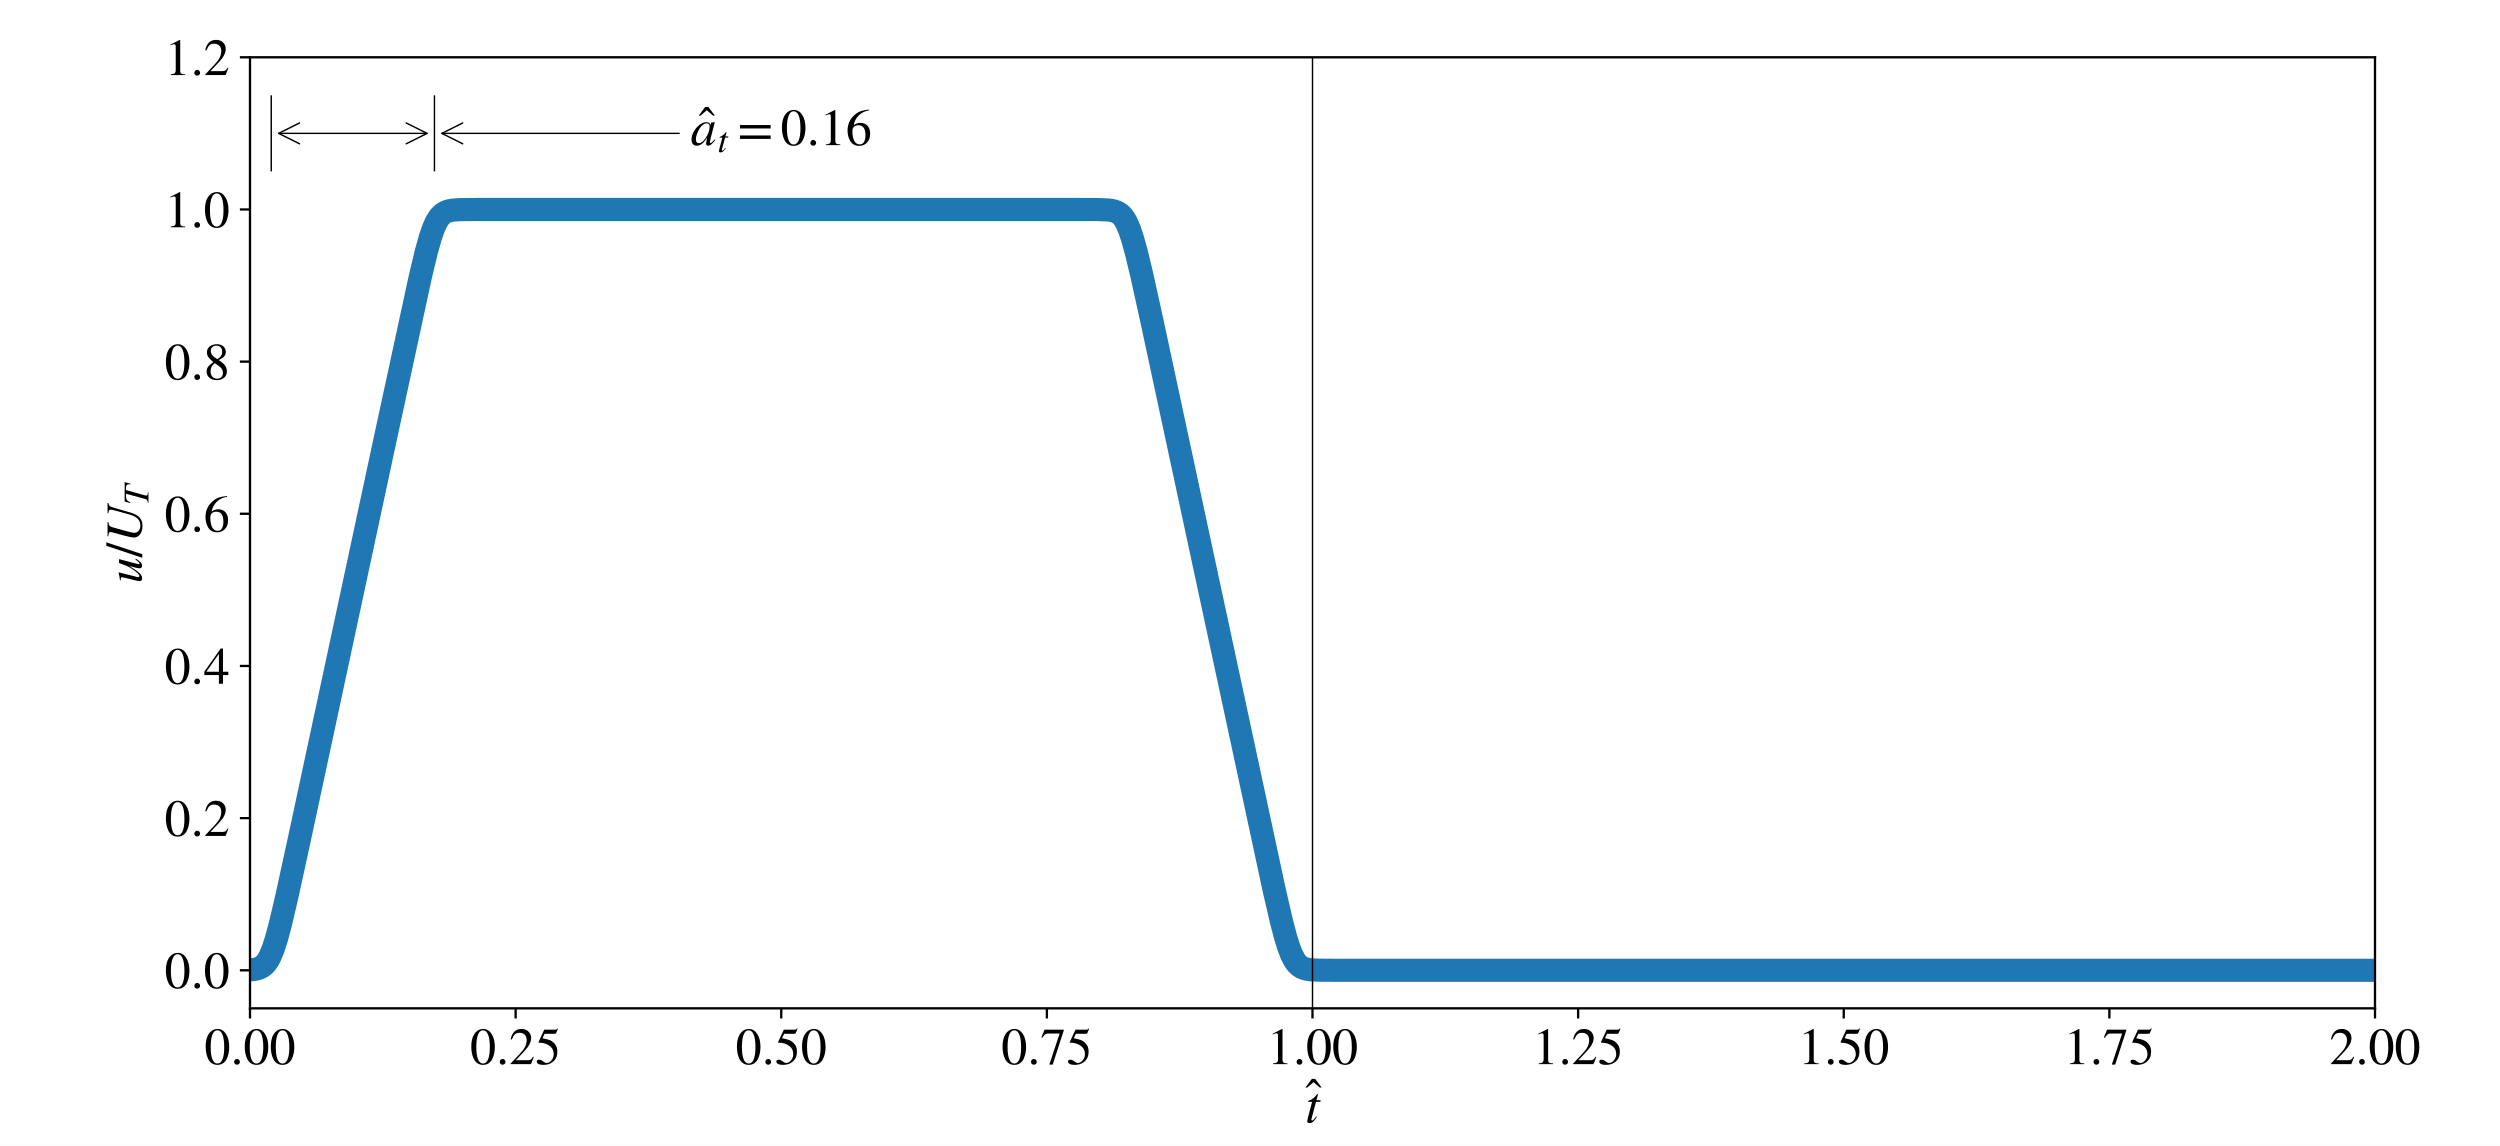
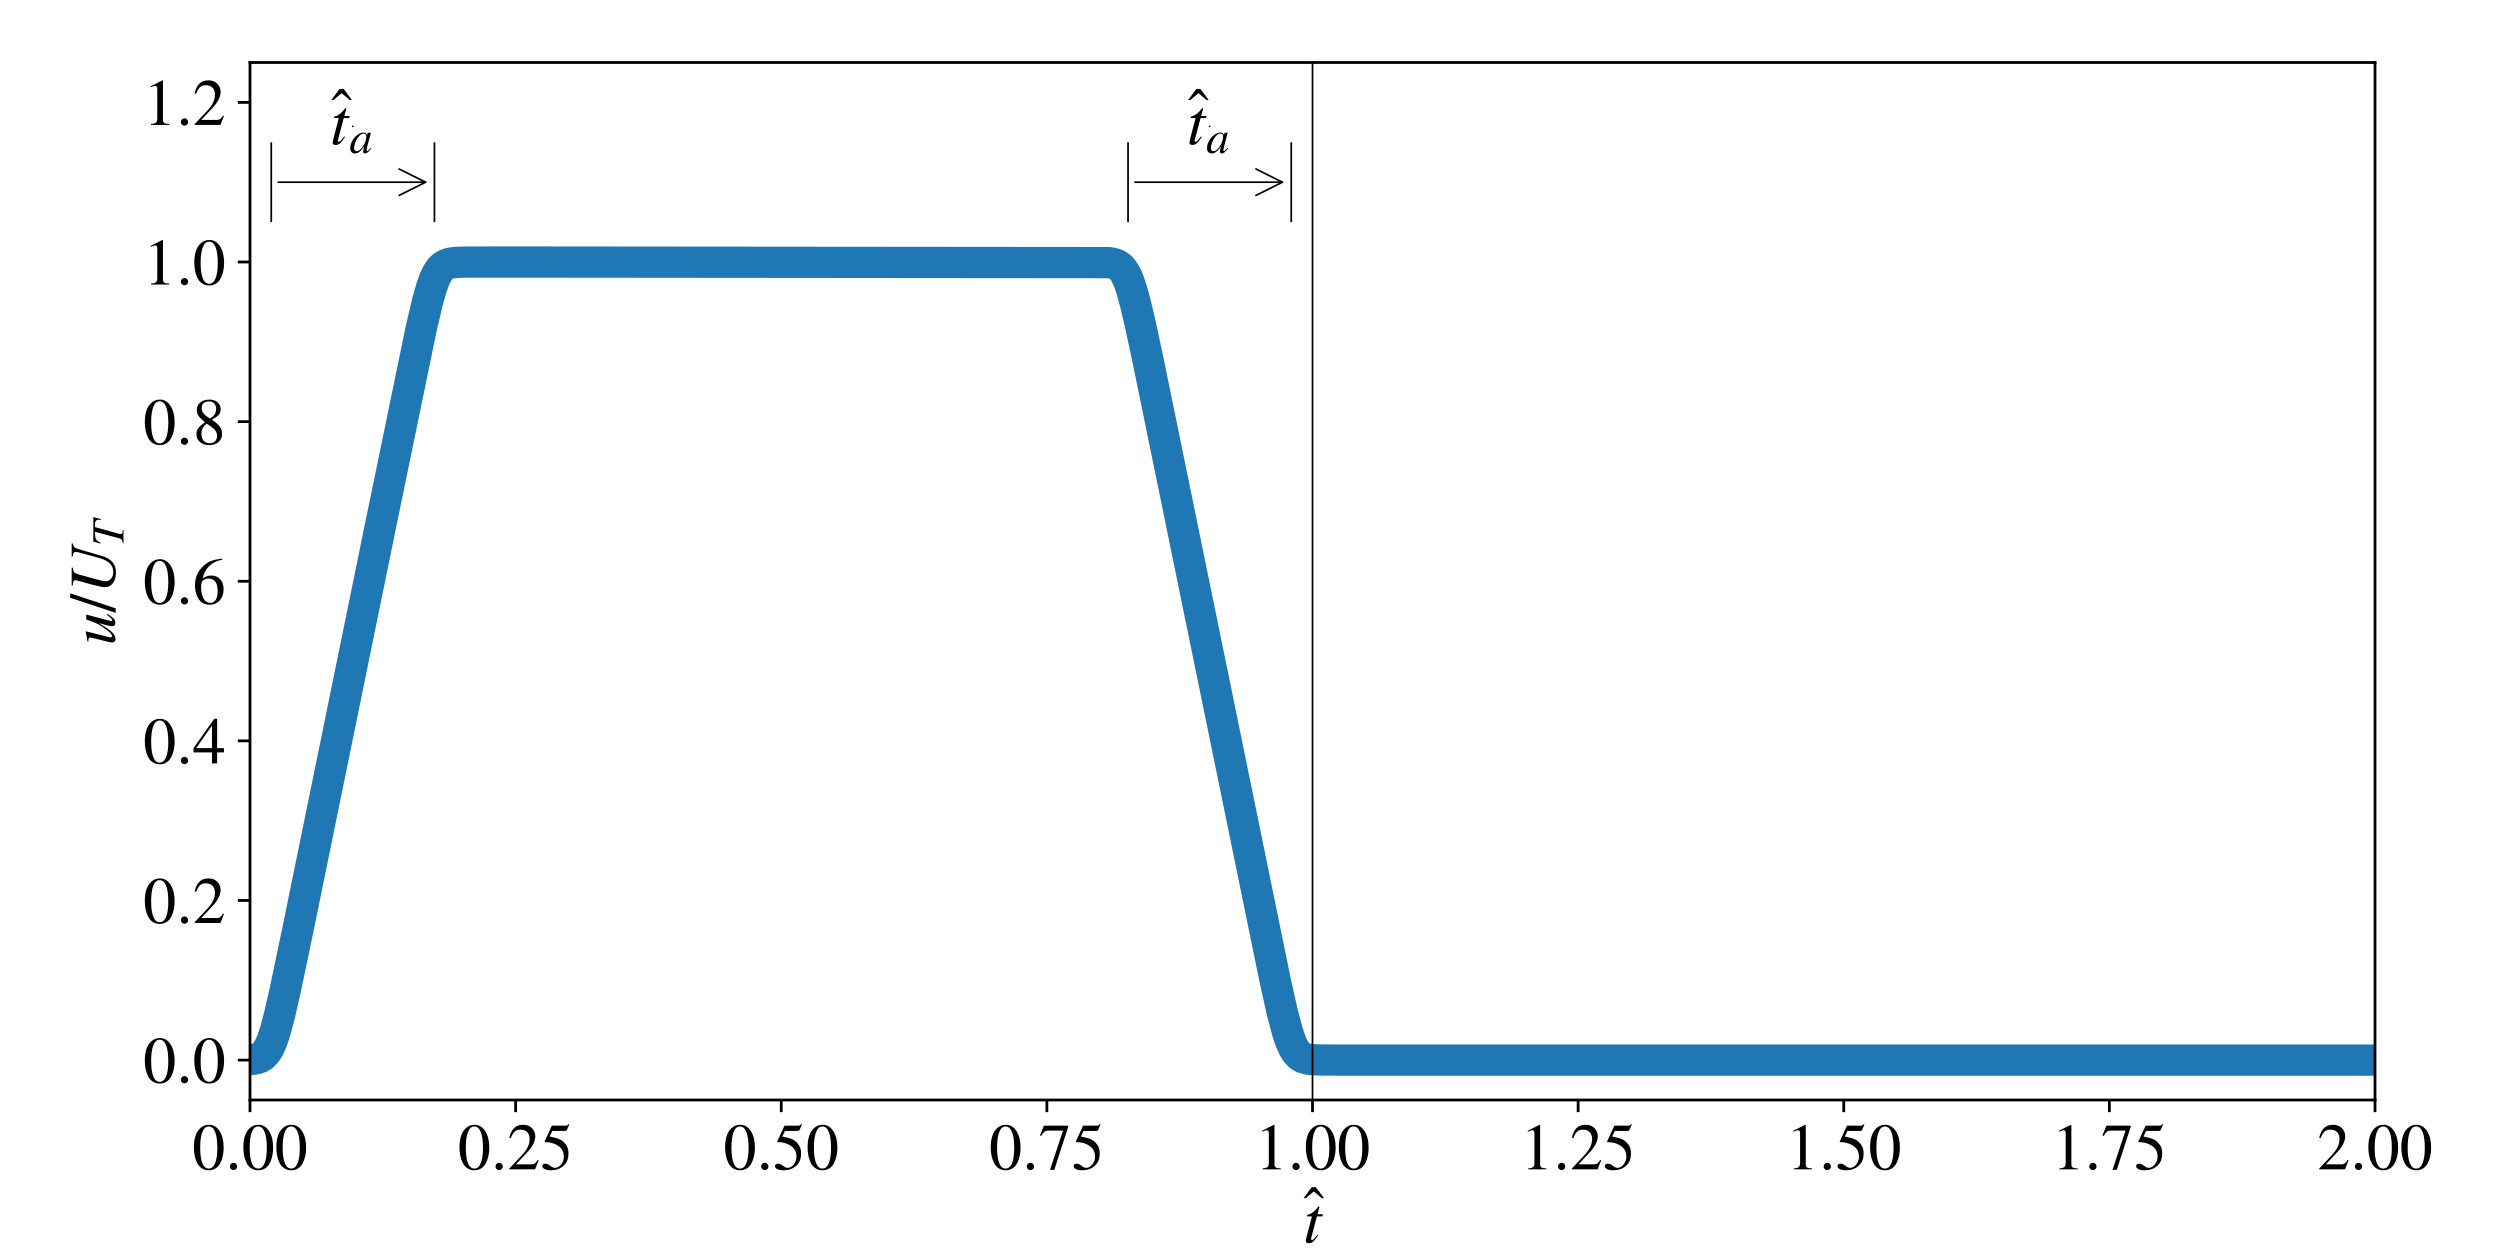
- <svg xmlns="http://www.w3.org/2000/svg" xmlns:xlink="http://www.w3.org/1999/xlink" height="396pt" version="1.1" viewBox="0 0 864 396" width="864pt">
+ <svg xmlns="http://www.w3.org/2000/svg" xmlns:xlink="http://www.w3.org/1999/xlink" height="360pt" version="1.1" viewBox="0 0 720 360" width="720pt">
  <defs>
    <style type="text/css">
*{stroke-linecap:butt;stroke-linejoin:round;}
  </style>
  </defs>
  <g id="figure_1">
    <g id="patch_1">
-       <path d="M 0 396  L 864 396  L 864 0  L 0 0  z " style="fill:#ffffff;" />
+       <path d="M 0 360  L 720 360  L 720 0  L 0 0  z " style="fill:#ffffff;" />
    </g>
    <g id="axes_1">
      <g id="patch_2">
-         <path d="M 86.4 348.48  L 820.8 348.48  L 820.8 19.8  L 86.4 19.8  z " style="fill:#ffffff;" />
+         <path d="M 72 316.8  L 684 316.8  L 684 18  L 72 18  z " style="fill:#ffffff;" />
      </g>
      <g id="patch_3">
-         <path clip-path="url(#pfeed628d41)" d="M 93.744 59.242  L 93.744 32.947  M 150.146 59.242  L 150.146 32.947  " style="fill:#1f77b4;stroke:#000000;stroke-linejoin:miter;stroke-width:0.5;" />
+         <path clip-path="url(#pd8168c5218)" d="M 78.12 63.969  L 78.12 40.985  M 125.122 63.969  L 125.122 40.985  " style="fill:#1f77b4;stroke:#000000;stroke-linejoin:miter;stroke-width:0.5;" />
+       </g>
+       <g id="patch_4">
+         <path clip-path="url(#pd8168c5218)" d="M 324.878 63.969  L 324.878 40.985  M 371.88 63.969  L 371.88 40.985  " style="fill:#1f77b4;stroke:#000000;stroke-linejoin:miter;stroke-width:0.5;" />
      </g>
      <g id="matplotlib.axis_1">
        <g id="xtick_1">
          <g id="line2d_1">
            <defs>
-               <path d="M 0 0  L 0 3.5  " id="m72e495aa0c" style="stroke:#000000;stroke-width:0.8;" />
-             </defs>
-             <g>
-               <use style="fill:#ffffff;stroke:#000000;stroke-width:0.8;" x="86.4" xlink:href="#m72e495aa0c" y="348.48" />
+               <path d="M 0 0  L 0 3.5  " id="ma016de1250" style="stroke:#000000;stroke-width:0.8;" />
+             </defs>
+             <g>
+               <use style="fill:#ffffff;stroke:#000000;stroke-width:0.8;" x="72" xlink:href="#ma016de1250" y="316.8" />
            </g>
          </g>
          <g id="text_1">
            <defs>
              <path d="M 47.594 33  Q 47.594 26.297 46.297 20.344  Q 45 14.406 42.453 9.406  Q 39.906 4.406 35.406 1.5  Q 30.906 -1.406 25 -1.406  Q 18.906 -1.406 14.297 1.688  Q 9.703 4.797 7.203 10  Q 4.703 15.203 3.547 21.094  Q 2.406 27 2.406 33.594  Q 2.406 42.906 4.703 50.344  Q 7 57.797 12.344 62.688  Q 17.703 67.594 25.406 67.594  Q 35.203 67.594 41.391 58  Q 47.594 48.406 47.594 33  z M 38 32.5  Q 38 48.297 34.641 56.641  Q 31.297 65 24.797 65  Q 18.594 65 15.297 56.594  Q 12 48.203 12 32.906  Q 12 17.5 15.297 9.344  Q 18.594 1.203 25 1.203  Q 31.297 1.203 34.641 9.344  Q 38 17.5 38 32.5  z " id="STIXGeneral-Regular-48" />
              <path d="M 18.094 4.297  Q 18.094 2.094 16.438 0.5  Q 14.797 -1.094 12.5 -1.094  Q 10.203 -1.094 8.594 0.5  Q 7 2.094 7 4.391  Q 7 6.703 8.641 8.344  Q 10.297 10 12.594 10  Q 14.797 10 16.438 8.297  Q 18.094 6.594 18.094 4.297  z " id="STIXGeneral-Regular-46" />
            </defs>
-             <g transform="translate(70.65 367.7734)scale(0.18 -0.18)">
+             <g transform="translate(55.375 336.7764)scale(0.19 -0.19)">
              <use xlink:href="#STIXGeneral-Regular-48" />
              <use x="50" xlink:href="#STIXGeneral-Regular-46" />
              <use x="75" xlink:href="#STIXGeneral-Regular-48" />
              <use x="125" xlink:href="#STIXGeneral-Regular-48" />
            </g>
          </g>
        </g>
        <g id="xtick_2">
          <g id="line2d_2">
            <g>
-               <use style="fill:#ffffff;stroke:#000000;stroke-width:0.8;" x="178.2" xlink:href="#m72e495aa0c" y="348.48" />
+               <use style="fill:#ffffff;stroke:#000000;stroke-width:0.8;" x="148.5" xlink:href="#ma016de1250" y="316.8" />
            </g>
          </g>
          <g id="text_2">
            <defs>
              <path d="M 47.406 13.703  L 42 0  L 2.906 0  L 2.906 1.203  L 20.703 20.094  Q 27.703 27.406 30.703 33.5  Q 33.703 39.594 33.703 46.094  Q 33.703 52.797 30 56.5  Q 26.297 60.203 19.797 60.203  Q 14.406 60.203 11.25 57.391  Q 8.094 54.594 5.094 47.203  L 3 47.703  Q 4.703 57 9.844 62.297  Q 15 67.594 23.797 67.594  Q 32.094 67.594 37.188 62.594  Q 42.297 57.594 42.297 50  Q 42.297 38.703 29.5 25.203  L 13 7.594  L 36.406 7.594  Q 39.703 7.594 41.641 8.891  Q 43.594 10.203 46 14.297  z " id="STIXGeneral-Regular-50" />
              <path d="M 43.797 68.094  L 40.203 59.594  Q 39.594 58.297 37.5 58.297  L 18.094 58.297  L 14.094 49.797  Q 25.094 47.703 30 45.25  Q 34.906 42.797 39.094 37  Q 42.594 32.203 42.594 24.297  Q 42.594 17.094 40.25 12.188  Q 37.906 7.297 32.797 3.5  Q 26 -1.406 15.797 -1.406  Q 10.094 -1.406 6.594 0.297  Q 3.094 2 3.094 4.797  Q 3.094 8.594 7.594 8.594  Q 11.203 8.594 15 5.5  Q 18.906 2.297 22.094 2.297  Q 27.297 2.297 31.438 7.5  Q 35.594 12.703 35.594 19.203  Q 35.594 28.797 28.906 34.203  Q 20.203 41.203 7.594 41.203  Q 6.406 41.203 6.406 42  L 6.5 42.5  L 17.406 66.203  L 38.094 66.203  Q 39.797 66.203 40.75 66.703  Q 41.703 67.203 42.906 68.797  z " id="STIXGeneral-Regular-53" />
            </defs>
-             <g transform="translate(162.45 367.7734)scale(0.18 -0.18)">
+             <g transform="translate(131.875 336.7764)scale(0.19 -0.19)">
              <use xlink:href="#STIXGeneral-Regular-48" />
              <use x="50" xlink:href="#STIXGeneral-Regular-46" />
              <use x="75" xlink:href="#STIXGeneral-Regular-50" />
              <use x="125" xlink:href="#STIXGeneral-Regular-53" />
            </g>
          </g>
        </g>
        <g id="xtick_3">
          <g id="line2d_3">
            <g>
-               <use style="fill:#ffffff;stroke:#000000;stroke-width:0.8;" x="270" xlink:href="#m72e495aa0c" y="348.48" />
+               <use style="fill:#ffffff;stroke:#000000;stroke-width:0.8;" x="225" xlink:href="#ma016de1250" y="316.8" />
            </g>
          </g>
          <g id="text_3">
-             <g transform="translate(254.25 367.7734)scale(0.18 -0.18)">
+             <g transform="translate(208.375 336.7764)scale(0.19 -0.19)">
              <use xlink:href="#STIXGeneral-Regular-48" />
              <use x="50" xlink:href="#STIXGeneral-Regular-46" />
              <use x="75" xlink:href="#STIXGeneral-Regular-53" />
              <use x="125" xlink:href="#STIXGeneral-Regular-48" />
            </g>
          </g>
        </g>
        <g id="xtick_4">
          <g id="line2d_4">
            <g>
-               <use style="fill:#ffffff;stroke:#000000;stroke-width:0.8;" x="361.8" xlink:href="#m72e495aa0c" y="348.48" />
+               <use style="fill:#ffffff;stroke:#000000;stroke-width:0.8;" x="301.5" xlink:href="#ma016de1250" y="316.8" />
            </g>
          </g>
          <g id="text_4">
            <defs>
              <path d="M 44.906 64.594  L 23.703 -0.797  L 17.203 -0.797  L 37 58.797  L 15.5 58.797  Q 11.203 58.797 9.094 57.297  Q 7 55.797 3.797 50.594  L 2 51.5  L 8 66.203  L 44.906 66.203  z " id="STIXGeneral-Regular-55" />
            </defs>
-             <g transform="translate(346.05 367.7734)scale(0.18 -0.18)">
+             <g transform="translate(284.875 336.7764)scale(0.19 -0.19)">
              <use xlink:href="#STIXGeneral-Regular-48" />
              <use x="50" xlink:href="#STIXGeneral-Regular-46" />
              <use x="75" xlink:href="#STIXGeneral-Regular-55" />
              <use x="125" xlink:href="#STIXGeneral-Regular-53" />
            </g>
          </g>
        </g>
        <g id="xtick_5">
          <g id="line2d_5">
            <g>
-               <use style="fill:#ffffff;stroke:#000000;stroke-width:0.8;" x="453.6" xlink:href="#m72e495aa0c" y="348.48" />
+               <use style="fill:#ffffff;stroke:#000000;stroke-width:0.8;" x="378" xlink:href="#ma016de1250" y="316.8" />
            </g>
          </g>
          <g id="text_5">
            <defs>
              <path d="M 39.406 0  L 11.797 0  L 11.797 1.5  Q 17.297 1.797 19.297 3.547  Q 21.297 5.297 21.297 9.5  L 21.297 54.406  Q 21.297 59.297 18.297 59.297  Q 16.906 59.297 13.797 58.094  L 11.094 57.094  L 11.094 58.5  L 29 67.594  L 29.906 67.297  L 29.906 7.594  Q 29.906 4.297 31.906 2.891  Q 33.906 1.5 39.406 1.5  z " id="STIXGeneral-Regular-49" />
            </defs>
-             <g transform="translate(437.85 367.7734)scale(0.18 -0.18)">
+             <g transform="translate(361.375 336.7764)scale(0.19 -0.19)">
              <use xlink:href="#STIXGeneral-Regular-49" />
              <use x="50" xlink:href="#STIXGeneral-Regular-46" />
              <use x="75" xlink:href="#STIXGeneral-Regular-48" />
              <use x="125" xlink:href="#STIXGeneral-Regular-48" />
            </g>
          </g>
        </g>
        <g id="xtick_6">
          <g id="line2d_6">
            <g>
-               <use style="fill:#ffffff;stroke:#000000;stroke-width:0.8;" x="545.4" xlink:href="#m72e495aa0c" y="348.48" />
+               <use style="fill:#ffffff;stroke:#000000;stroke-width:0.8;" x="454.5" xlink:href="#ma016de1250" y="316.8" />
            </g>
          </g>
          <g id="text_6">
-             <g transform="translate(529.65 367.7734)scale(0.18 -0.18)">
+             <g transform="translate(437.875 336.7764)scale(0.19 -0.19)">
              <use xlink:href="#STIXGeneral-Regular-49" />
              <use x="50" xlink:href="#STIXGeneral-Regular-46" />
              <use x="75" xlink:href="#STIXGeneral-Regular-50" />
              <use x="125" xlink:href="#STIXGeneral-Regular-53" />
            </g>
          </g>
        </g>
        <g id="xtick_7">
          <g id="line2d_7">
            <g>
-               <use style="fill:#ffffff;stroke:#000000;stroke-width:0.8;" x="637.2" xlink:href="#m72e495aa0c" y="348.48" />
+               <use style="fill:#ffffff;stroke:#000000;stroke-width:0.8;" x="531" xlink:href="#ma016de1250" y="316.8" />
            </g>
          </g>
          <g id="text_7">
-             <g transform="translate(621.45 367.7734)scale(0.18 -0.18)">
+             <g transform="translate(514.375 336.7764)scale(0.19 -0.19)">
              <use xlink:href="#STIXGeneral-Regular-49" />
              <use x="50" xlink:href="#STIXGeneral-Regular-46" />
              <use x="75" xlink:href="#STIXGeneral-Regular-53" />
              <use x="125" xlink:href="#STIXGeneral-Regular-48" />
            </g>
          </g>
        </g>
        <g id="xtick_8">
          <g id="line2d_8">
            <g>
-               <use style="fill:#ffffff;stroke:#000000;stroke-width:0.8;" x="729" xlink:href="#m72e495aa0c" y="348.48" />
+               <use style="fill:#ffffff;stroke:#000000;stroke-width:0.8;" x="607.5" xlink:href="#ma016de1250" y="316.8" />
            </g>
          </g>
          <g id="text_8">
-             <g transform="translate(713.25 367.7734)scale(0.18 -0.18)">
+             <g transform="translate(590.875 336.7764)scale(0.19 -0.19)">
              <use xlink:href="#STIXGeneral-Regular-49" />
              <use x="50" xlink:href="#STIXGeneral-Regular-46" />
              <use x="75" xlink:href="#STIXGeneral-Regular-55" />
              <use x="125" xlink:href="#STIXGeneral-Regular-53" />
            </g>
          </g>
        </g>
        <g id="xtick_9">
          <g id="line2d_9">
            <g>
-               <use style="fill:#ffffff;stroke:#000000;stroke-width:0.8;" x="820.8" xlink:href="#m72e495aa0c" y="348.48" />
+               <use style="fill:#ffffff;stroke:#000000;stroke-width:0.8;" x="684" xlink:href="#ma016de1250" y="316.8" />
            </g>
          </g>
          <g id="text_9">
-             <g transform="translate(805.05 367.7734)scale(0.18 -0.18)">
+             <g transform="translate(667.375 336.7764)scale(0.19 -0.19)">
              <use xlink:href="#STIXGeneral-Regular-50" />
              <use x="50" xlink:href="#STIXGeneral-Regular-46" />
              <use x="75" xlink:href="#STIXGeneral-Regular-48" />
              <use x="125" xlink:href="#STIXGeneral-Regular-48" />
            </g>
          </g>
        </g>
        <g id="text_10">
          <defs>
            <path d="M -7.5 50.703  L -10.906 50.703  L -23.094 61  L -35.203 50.703  L -38.594 50.703  L -26.203 67.406  L -20 67.406  z " id="STIXGeneral-Regular-770" />
            <path d="M 29.594 42.797  L 29.094 39.594  L 20.703 39.594  L 12 6.797  Q 11.797 6 11.797 5.406  Q 11.797 3.797 13.297 3.797  Q 14.5 3.797 16.094 5.344  Q 17.703 6.906 21.406 11.703  L 22.703 11  Q 18.094 4 15.141 1.453  Q 12.203 -1.094 8.406 -1.094  Q 3.797 -1.094 3.797 2.594  Q 3.797 3.594 5.406 10  L 13.203 39.594  L 5.703 39.594  L 5.594 40.203  Q 5.594 42 8.906 42.703  Q 11.406 43.297 15.5 46.547  Q 19.594 49.797 22.203 53.703  Q 22.797 54.594 23.594 54.594  Q 24.5 54.594 24.5 53.797  Q 24.5 53.297 24.406 53.094  L 21.594 42.797  z " id="STIXGeneral-Italic-116" />
          </defs>
-           <g transform="translate(451.08 387.9734)scale(0.18 -0.18)">
+           <g transform="translate(375.34 357.8764)scale(0.19 -0.19)">
            <use transform="translate(39.04297 16.59375)" xlink:href="#STIXGeneral-Regular-770" />
            <use transform="translate(0 0.203125)" xlink:href="#STIXGeneral-Italic-116" />
          </g>
        </g>
      </g>
      <g id="matplotlib.axis_2">
        <g id="ytick_1">
          <g id="line2d_10">
            <defs>
-               <path d="M 0 0  L -3.5 0  " id="m22eece2a6f" style="stroke:#000000;stroke-width:0.8;" />
-             </defs>
-             <g>
-               <use style="fill:#ffffff;stroke:#000000;stroke-width:0.8;" x="86.4" xlink:href="#m22eece2a6f" y="335.333" />
+               <path d="M 0 0  L -3.5 0  " id="m7280388b16" style="stroke:#000000;stroke-width:0.8;" />
+             </defs>
+             <g>
+               <use style="fill:#ffffff;stroke:#000000;stroke-width:0.8;" x="72" xlink:href="#m7280388b16" y="305.308" />
            </g>
          </g>
          <g id="text_11">
-             <g transform="translate(56.9 341.4795)scale(0.18 -0.18)">
+             <g transform="translate(41.25 311.7959)scale(0.19 -0.19)">
              <use xlink:href="#STIXGeneral-Regular-48" />
              <use x="50" xlink:href="#STIXGeneral-Regular-46" />
              <use x="75" xlink:href="#STIXGeneral-Regular-48" />
            </g>
          </g>
        </g>
        <g id="ytick_2">
          <g id="line2d_11">
            <g>
-               <use style="fill:#ffffff;stroke:#000000;stroke-width:0.8;" x="86.4" xlink:href="#m22eece2a6f" y="282.744" />
+               <use style="fill:#ffffff;stroke:#000000;stroke-width:0.8;" x="72" xlink:href="#m7280388b16" y="259.338" />
            </g>
          </g>
          <g id="text_12">
-             <g transform="translate(56.9 288.8907)scale(0.18 -0.18)">
+             <g transform="translate(41.25 265.8267)scale(0.19 -0.19)">
              <use xlink:href="#STIXGeneral-Regular-48" />
              <use x="50" xlink:href="#STIXGeneral-Regular-46" />
              <use x="75" xlink:href="#STIXGeneral-Regular-50" />
            </g>
          </g>
        </g>
        <g id="ytick_3">
          <g id="line2d_12">
            <g>
-               <use style="fill:#ffffff;stroke:#000000;stroke-width:0.8;" x="86.4" xlink:href="#m22eece2a6f" y="230.155" />
+               <use style="fill:#ffffff;stroke:#000000;stroke-width:0.8;" x="72" xlink:href="#m7280388b16" y="213.369" />
            </g>
          </g>
          <g id="text_13">
            <defs>
              <path d="M 47.297 16.703  L 37 16.703  L 37 0  L 29.203 0  L 29.203 16.703  L 1.203 16.703  L 1.203 23.094  L 32.594 67.594  L 37 67.594  L 37 23.094  L 47.297 23.094  z M 29.203 23.094  L 29.203 57.406  L 5.203 23.094  z " id="STIXGeneral-Regular-52" />
            </defs>
-             <g transform="translate(56.9 236.3019)scale(0.18 -0.18)">
+             <g transform="translate(41.25 219.8574)scale(0.19 -0.19)">
              <use xlink:href="#STIXGeneral-Regular-48" />
              <use x="50" xlink:href="#STIXGeneral-Regular-46" />
              <use x="75" xlink:href="#STIXGeneral-Regular-52" />
            </g>
          </g>
        </g>
        <g id="ytick_4">
          <g id="line2d_13">
            <g>
-               <use style="fill:#ffffff;stroke:#000000;stroke-width:0.8;" x="86.4" xlink:href="#m22eece2a6f" y="177.566" />
+               <use style="fill:#ffffff;stroke:#000000;stroke-width:0.8;" x="72" xlink:href="#m7280388b16" y="167.4" />
            </g>
          </g>
          <g id="text_14">
            <defs>
              <path d="M 44.594 68.406  L 44.797 66.797  Q 33 64.906 25.094 57.25  Q 17.203 49.594 15.203 38.297  Q 21 42.797 27.906 42.797  Q 36.703 42.797 41.75 37.188  Q 46.797 31.594 46.797 21.906  Q 46.797 12.094 41.703 5.906  Q 35.797 -1.406 25.797 -1.406  Q 13.594 -1.406 8.094 8.703  Q 3.406 17.297 3.406 27.906  Q 3.406 44.297 14.297 55.5  Q 20.5 61.906 27.047 64.547  Q 33.594 67.203 44.594 68.406  z M 37.797 18.797  Q 37.797 38.203 24.297 38.203  Q 19.297 38.203 16 35.547  Q 12.703 32.906 12.703 26.594  Q 12.703 14.906 16.344 8.156  Q 20 1.406 26.906 1.406  Q 32.203 1.406 35 6.156  Q 37.797 10.906 37.797 18.797  z " id="STIXGeneral-Regular-54" />
            </defs>
-             <g transform="translate(56.9 183.7131)scale(0.18 -0.18)">
+             <g transform="translate(41.25 173.8882)scale(0.19 -0.19)">
              <use xlink:href="#STIXGeneral-Regular-48" />
              <use x="50" xlink:href="#STIXGeneral-Regular-46" />
              <use x="75" xlink:href="#STIXGeneral-Regular-54" />
            </g>
          </g>
        </g>
        <g id="ytick_5">
          <g id="line2d_14">
            <g>
-               <use style="fill:#ffffff;stroke:#000000;stroke-width:0.8;" x="86.4" xlink:href="#m22eece2a6f" y="124.978" />
+               <use style="fill:#ffffff;stroke:#000000;stroke-width:0.8;" x="72" xlink:href="#m7280388b16" y="121.431" />
            </g>
          </g>
          <g id="text_15">
            <defs>
              <path d="M 44.5 15.5  Q 44.5 7.797 39.141 3.188  Q 33.797 -1.406 24.797 -1.406  Q 16.406 -1.406 11 3.188  Q 5.594 7.797 5.594 14.906  Q 5.594 20.203 8.188 23.953  Q 10.797 27.703 18.594 33.203  Q 11.094 39.406 8.641 43.203  Q 6.203 47 6.203 52  Q 6.203 59.094 11.641 63.344  Q 17.094 67.594 25.594 67.594  Q 32.906 67.594 37.656 63.438  Q 42.406 59.297 42.406 53.297  Q 42.406 47.797 39.547 44.5  Q 36.703 41.203 29 37.094  Q 38 31.094 41.25 26.391  Q 44.5 21.703 44.5 15.5  z M 35.5 53.297  Q 35.5 58.5 32.594 61.641  Q 29.703 64.797 24.594 64.797  Q 19.5 64.797 16.547 62.141  Q 13.594 59.5 13.594 54.891  Q 13.594 50.297 16.547 46.547  Q 19.5 42.797 26.094 38.906  Q 31.203 41.906 33.344 45.25  Q 35.5 48.594 35.5 53.297  z M 27.094 27.203  L 21.203 31.203  Q 16.797 27.594 15 24.141  Q 13.203 20.703 13.203 15.797  Q 13.203 9 16.641 5.203  Q 20.094 1.406 25.906 1.406  Q 30.797 1.406 33.844 4.453  Q 36.906 7.5 36.906 12.406  Q 36.906 16.906 34.594 20.297  Q 32.297 23.703 27.094 27.203  z " id="STIXGeneral-Regular-56" />
            </defs>
-             <g transform="translate(56.9 131.1243)scale(0.18 -0.18)">
+             <g transform="translate(41.25 127.919)scale(0.19 -0.19)">
              <use xlink:href="#STIXGeneral-Regular-48" />
              <use x="50" xlink:href="#STIXGeneral-Regular-46" />
              <use x="75" xlink:href="#STIXGeneral-Regular-56" />
            </g>
          </g>
        </g>
        <g id="ytick_6">
          <g id="line2d_15">
            <g>
-               <use style="fill:#ffffff;stroke:#000000;stroke-width:0.8;" x="86.4" xlink:href="#m22eece2a6f" y="72.389" />
+               <use style="fill:#ffffff;stroke:#000000;stroke-width:0.8;" x="72" xlink:href="#m7280388b16" y="75.462" />
            </g>
          </g>
          <g id="text_16">
-             <g transform="translate(56.9 78.53552)scale(0.18 -0.18)">
+             <g transform="translate(41.25 81.94974)scale(0.19 -0.19)">
              <use xlink:href="#STIXGeneral-Regular-49" />
              <use x="50" xlink:href="#STIXGeneral-Regular-46" />
              <use x="75" xlink:href="#STIXGeneral-Regular-48" />
            </g>
          </g>
        </g>
        <g id="ytick_7">
          <g id="line2d_16">
            <g>
-               <use style="fill:#ffffff;stroke:#000000;stroke-width:0.8;" x="86.4" xlink:href="#m22eece2a6f" y="19.8" />
+               <use style="fill:#ffffff;stroke:#000000;stroke-width:0.8;" x="72" xlink:href="#m7280388b16" y="29.492" />
            </g>
          </g>
          <g id="text_17">
-             <g transform="translate(56.9 25.94672)scale(0.18 -0.18)">
+             <g transform="translate(41.25 35.98051)scale(0.19 -0.19)">
              <use xlink:href="#STIXGeneral-Regular-49" />
              <use x="50" xlink:href="#STIXGeneral-Regular-46" />
              <use x="75" xlink:href="#STIXGeneral-Regular-50" />
            </g>
          </g>
        </g>
        <g id="text_18">
          <defs>
            <path d="M 46.094 11.906  L 47.5 11  Q 42.703 3.703 40 1.391  Q 37.297 -0.906 33.703 -0.906  Q 28.906 -0.906 28.906 3.906  Q 28.906 8.406 33.406 23.594  Q 24.5 9 19.641 3.953  Q 14.797 -1.094 9.5 -1.094  Q 4.203 -1.094 4.203 4.203  Q 4.203 6 6.906 17  L 10.406 30.906  Q 11.797 36.703 11.797 37.594  Q 11.797 38.797 10.688 39.391  Q 9.594 40 5.703 40  L 5.703 41.406  Q 12.594 42.203 20.703 44.094  L 21.094 43.797  L 12.203 8.297  Q 11.906 7.406 11.906 6.703  Q 11.906 4.203 13.906 4.203  Q 18.406 4.203 28.094 18.906  Q 31.406 23.906 33.25 28.047  Q 35.094 32.203 39.094 43.203  L 46.5 43.203  L 38.594 13.297  Q 36.703 6.094 36.703 5.5  Q 36.703 3.797 37.797 3.797  Q 39 3.797 40.703 5.391  Q 42.406 7 46.094 11.906  z " id="STIXGeneral-Italic-117" />
            <path d="M 28.703 67.594  L 5.906 -1.406  L -0.906 -1.406  L 22 67.594  z " id="STIXGeneral-Regular-47" />
            <path d="M 76.5 65.297  L 76.5 63.703  Q 74.406 63.203 73.344 62.75  Q 72.297 62.297 71.297 61.641  Q 70.297 61 69.547 59.203  Q 68.797 57.406 68.094 55.297  Q 67.406 53.203 66.094 48.797  L 57.797 20.297  Q 54.406 8.703 48.094 3.406  Q 42.094 -1.797 32.297 -1.797  Q 22.5 -1.797 16.344 2.797  Q 10.203 7.406 10.203 14.594  Q 10.203 20.094 14.594 36.203  L 19.797 55.094  Q 20.703 58.297 20.703 59.594  Q 20.703 61.594 18.953 62.594  Q 17.203 63.594 12.703 63.703  L 12.703 65.297  L 39.906 65.297  L 39.906 63.703  Q 34.797 63.203 32.844 61.5  Q 30.906 59.797 29.5 54.594  L 23.203 32  Q 19.203 17.906 19.203 14.094  Q 19.203 8.797 23.141 5.547  Q 27.094 2.297 33 2.297  Q 41.406 2.297 46.5 7.688  Q 51.594 13.094 55 25.5  L 61.406 48.797  Q 63.703 57.297 63.703 59.094  Q 63.703 61.297 62.203 62.297  Q 60.703 63.297 56.703 63.703  L 56.703 65.297  z " id="STIXGeneral-Italic-85" />
            <path d="M 63.297 65.297  L 58.906 48.906  L 57.203 49.094  Q 57.5 51.594 57.5 53.703  Q 57.5 61.797 47.406 61.797  L 41.594 61.797  L 27.906 12.797  Q 26.5 7.906 26.5 6.203  Q 26.5 3.906 27.594 3.047  Q 28.703 2.203 31.797 1.906  L 35.297 1.594  L 35.297 0  L 6.5 0  L 6.5 1.594  Q 11.703 2.094 13.891 3.594  Q 16.094 5.094 17.203 9.094  L 31.5 61.797  Q 19.594 61.797 15.438 59.641  Q 11.297 57.5 7.703 49.406  L 5.906 49.797  L 10.094 65.297  z " id="STIXGeneral-Italic-84" />
          </defs>
-           <g transform="translate(48.99344 201.6)rotate(-90)scale(0.18 -0.18)">
+           <g transform="translate(33.12641 185.83)rotate(-90)scale(0.19 -0.19)">
            <use transform="translate(0 0.40625)" xlink:href="#STIXGeneral-Italic-117" />
            <use transform="translate(49.99999 0.40625)" xlink:href="#STIXGeneral-Regular-47" />
            <use transform="translate(77.79997 0.40625)" xlink:href="#STIXGeneral-Italic-85" />
            <use transform="translate(150 -12.82188)scale(0.7)" xlink:href="#STIXGeneral-Italic-84" />
          </g>
        </g>
      </g>
      <g id="line2d_17">
-         <path clip-path="url(#pfeed628d41)" d="M 86.344 335.21  L 88.107 335.004  L 89.518 334.618  L 90.576 334.073  L 91.281 333.518  L 91.986 332.753  L 92.691 331.73  L 93.396 330.408  L 94.454 327.816  L 95.512 324.523  L 96.923 319.262  L 99.038 310.254  L 103.27 290.888  L 132.889 152.842  L 145.231 95.796  L 147.346 86.972  L 148.757 81.947  L 149.814 78.895  L 150.872 76.567  L 151.93 74.937  L 152.988 73.884  L 154.046 73.245  L 155.104 72.87  L 156.514 72.61  L 158.982 72.446  L 164.624 72.393  L 180.139 72.393  L 193.891 72.39  L 243.962 72.391  L 294.738 72.391  L 308.49 72.393  L 322.242 72.391  L 373.018 72.394  L 379.365 72.412  L 383.244 72.588  L 384.655 72.812  L 386.065 73.294  L 387.123 73.973  L 387.828 74.65  L 388.533 75.573  L 389.239 76.775  L 390.296 79.181  L 391.354 82.305  L 392.765 87.402  L 394.528 94.735  L 398.054 110.692  L 414.979 189.522  L 440.367 307.595  L 442.836 318.286  L 444.246 323.685  L 445.304 327.126  L 446.362 329.883  L 447.42 331.907  L 448.125 332.889  L 449.183 333.906  L 450.241 334.524  L 451.651 334.955  L 453.061 335.161  L 455.882 335.295  L 461.524 335.333  L 820.837 335.333  L 820.837 335.333  " style="fill:none;stroke:#1f77b4;stroke-linecap:square;stroke-width:8;" />
+         <path clip-path="url(#pd8168c5218)" d="M 71.953 305.201  L 73.717 304.958  L 74.892 304.551  L 75.773 303.984  L 76.655 303.053  L 77.537 301.615  L 78.418 299.563  L 79.3 296.881  L 80.475 292.475  L 82.238 284.748  L 85.764 267.887  L 109.859 150.098  L 121.319 94.578  L 123.082 87.035  L 124.258 82.863  L 125.139 80.4  L 126.021 78.574  L 126.902 77.335  L 127.784 76.552  L 128.665 76.08  L 129.841 75.749  L 131.31 75.569  L 134.248 75.478  L 148.941 75.463  L 319.37 75.635  L 320.545 75.831  L 321.721 76.253  L 322.602 76.846  L 323.19 77.438  L 324.072 78.737  L 324.953 80.628  L 325.835 83.154  L 327.01 87.401  L 328.479 93.67  L 330.83 104.69  L 341.408 156.297  L 367.267 282.445  L 369.324 291.646  L 370.793 297.188  L 371.674 299.804  L 372.556 301.793  L 373.437 303.171  L 374.319 304.06  L 375.2 304.6  L 376.376 304.977  L 377.845 305.183  L 380.783 305.291  L 388.13 305.308  L 684.03 305.308  L 684.03 305.308  " style="fill:none;stroke:#1f77b4;stroke-linecap:square;stroke-width:9;" />
      </g>
      <g id="line2d_18">
-         <path clip-path="url(#pfeed628d41)" d="M 453.6 348.48  L 453.6 19.8  " style="fill:none;stroke:#000000;stroke-linecap:square;stroke-width:0.5;" />
-       </g>
-       <g id="patch_4">
-         <path d="M 86.4 348.48  L 86.4 19.8  " style="fill:none;stroke:#000000;stroke-linecap:square;stroke-linejoin:miter;stroke-width:0.8;" />
+         <path clip-path="url(#pd8168c5218)" d="M 378 316.8  L 378 18  " style="fill:none;stroke:#000000;stroke-linecap:square;stroke-width:0.5;" />
      </g>
      <g id="patch_5">
-         <path d="M 820.8 348.48  L 820.8 19.8  " style="fill:none;stroke:#000000;stroke-linecap:square;stroke-linejoin:miter;stroke-width:0.8;" />
+         <path d="M 72 316.8  L 72 18  " style="fill:none;stroke:#000000;stroke-linecap:square;stroke-linejoin:miter;stroke-width:0.8;" />
      </g>
      <g id="patch_6">
-         <path d="M 86.4 348.48  L 820.8 348.48  " style="fill:none;stroke:#000000;stroke-linecap:square;stroke-linejoin:miter;stroke-width:0.8;" />
+         <path d="M 684 316.8  L 684 18  " style="fill:none;stroke:#000000;stroke-linecap:square;stroke-linejoin:miter;stroke-width:0.8;" />
      </g>
      <g id="patch_7">
-         <path d="M 86.4 19.8  L 820.8 19.8  " style="fill:none;stroke:#000000;stroke-linecap:square;stroke-linejoin:miter;stroke-width:0.8;" />
+         <path d="M 72 316.8  L 684 316.8  " style="fill:none;stroke:#000000;stroke-linecap:square;stroke-linejoin:miter;stroke-width:0.8;" />
      </g>
      <g id="patch_8">
-         <path d="M 147.587 46.094  Q 121.946 46.094 96.305 46.094  " style="fill:none;stroke:#000000;stroke-linecap:round;stroke-width:0.5;" />
-         <path d="M 140.387 42.494  L 147.587 46.094  L 140.387 49.694  " style="fill:none;stroke:#000000;stroke-linecap:round;stroke-width:0.5;" />
-         <path d="M 103.505 49.694  L 96.305 46.094  L 103.505 42.494  " style="fill:none;stroke:#000000;stroke-linecap:round;stroke-width:0.5;" />
+         <path d="M 72 18  L 684 18  " style="fill:none;stroke:#000000;stroke-linecap:square;stroke-linejoin:miter;stroke-width:0.8;" />
      </g>
      <g id="patch_9">
-         <path d="M 234.683 46.094  Q 193.414 46.094 152.704 46.094  " style="fill:none;stroke:#000000;stroke-linecap:round;stroke-width:0.5;" />
-         <path d="M 159.904 49.694  L 152.704 46.094  L 159.904 42.494  " style="fill:none;stroke:#000000;stroke-linecap:round;stroke-width:0.5;" />
+         <path d="M 122.563 52.477  Q 101.622 52.477 80.122 52.477  " style="fill:none;stroke:#000000;stroke-linecap:round;stroke-width:0.5;" />
+         <path d="M 114.963 48.677  L 122.563 52.477  L 114.963 56.277  " style="fill:none;stroke:#000000;stroke-linecap:round;stroke-width:0.5;" />
+       </g>
+       <g id="patch_10">
+         <path d="M 101.621 36.388  Q 101.621 36.388 101.621 36.388  " style="fill:none;stroke:#000000;stroke-linecap:round;stroke-width:0.5;" />
      </g>
      <g id="text_19">
        <defs>
          <path d="M 46.297 11.094  L 47.594 10  Q 42 3.203 39.344 1.094  Q 36.703 -1 33.703 -1  Q 29.703 -1 29.703 3.094  Q 29.703 5.594 32 14.594  Q 26.406 6.203 21.703 2.547  Q 17 -1.094 11.703 -1.094  Q 7.297 -1.094 4.5 1.953  Q 1.703 5 1.703 10.5  Q 1.703 18.094 6.047 26  Q 10.406 33.906 17.094 39  Q 23.797 44.094 30.297 44.094  Q 37 44.094 38.297 38.297  L 39.406 43.094  L 39.703 43.406  L 45.797 44.094  L 46.5 43.797  Q 46.406 43.406 45.906 41.703  Q 37 9.297 37 5.406  Q 37 4.094 38.406 4.094  Q 39.906 4.094 43.594 8.203  z M 36.5 36.094  Q 36.5 38.703 35 40.297  Q 33.5 41.906 30.906 41.906  Q 24.094 41.906 17.797 32.703  Q 14.5 27.797 12.297 21.797  Q 10.094 15.797 10.094 11.203  Q 10.094 3.797 16.094 3.797  Q 22 3.797 28.797 13.594  Q 36.5 24.703 36.5 36.094  z " id="STIXGeneral-Italic-97" />
-           <path d="M 63.703 32  L 4.797 32  L 4.797 38.594  L 63.703 38.594  z M 63.703 12  L 4.797 12  L 4.797 18.594  L 63.703 18.594  z " id="STIXGeneral-Regular-61" />
        </defs>
-         <g transform="translate(238.68 50.28784)scale(0.18 -0.18)">
-           <use transform="translate(54.11875 6.59375)" xlink:href="#STIXGeneral-Regular-770" />
-           <use transform="translate(0 0.703125)" xlink:href="#STIXGeneral-Italic-97" />
-           <use transform="translate(51.64327 -12.525)scale(0.7)" xlink:href="#STIXGeneral-Italic-116" />
-           <use transform="translate(89.95264 0.703125)" xlink:href="#STIXGeneral-Regular-61" />
-           <use transform="translate(172.8926 0.703125)" xlink:href="#STIXGeneral-Regular-48" />
-           <use transform="translate(222.8926 0.703125)" xlink:href="#STIXGeneral-Regular-46" />
-           <use transform="translate(247.8926 0.703125)" xlink:href="#STIXGeneral-Regular-49" />
-           <use transform="translate(297.8926 0.703125)" xlink:href="#STIXGeneral-Regular-54" />
+         <g transform="translate(95.0658 41.5741)scale(0.19 -0.19)">
+           <use transform="translate(40.54375 16.59375)" xlink:href="#STIXGeneral-Regular-770" />
+           <use transform="translate(0 0.203125)" xlink:href="#STIXGeneral-Italic-116" />
+           <use transform="translate(29.34327 -13.025)scale(0.7)" xlink:href="#STIXGeneral-Italic-97" />
+         </g>
+       </g>
+       <g id="patch_11">
+         <path d="M 369.321 52.477  Q 348.381 52.477 326.881 52.477  " style="fill:none;stroke:#000000;stroke-linecap:round;stroke-width:0.5;" />
+         <path d="M 361.721 48.677  L 369.321 52.477  L 361.721 56.277  " style="fill:none;stroke:#000000;stroke-linecap:round;stroke-width:0.5;" />
+       </g>
+       <g id="patch_12">
+         <path d="M 348.379 36.388  Q 348.379 36.388 348.379 36.388  " style="fill:none;stroke:#000000;stroke-linecap:round;stroke-width:0.5;" />
+       </g>
+       <g id="text_20">
+         <g transform="translate(341.8242 41.5741)scale(0.19 -0.19)">
+           <use transform="translate(40.54375 16.59375)" xlink:href="#STIXGeneral-Regular-770" />
+           <use transform="translate(0 0.203125)" xlink:href="#STIXGeneral-Italic-116" />
+           <use transform="translate(29.34327 -13.025)scale(0.7)" xlink:href="#STIXGeneral-Italic-97" />
        </g>
      </g>
    </g>
  </g>
  <defs>
-     <clipPath id="pfeed628d41">
-       <rect height="328.68" width="734.4" x="86.4" y="19.8" />
+     <clipPath id="pd8168c5218">
+       <rect height="298.8" width="612" x="72" y="18" />
    </clipPath>
  </defs>
</svg>
